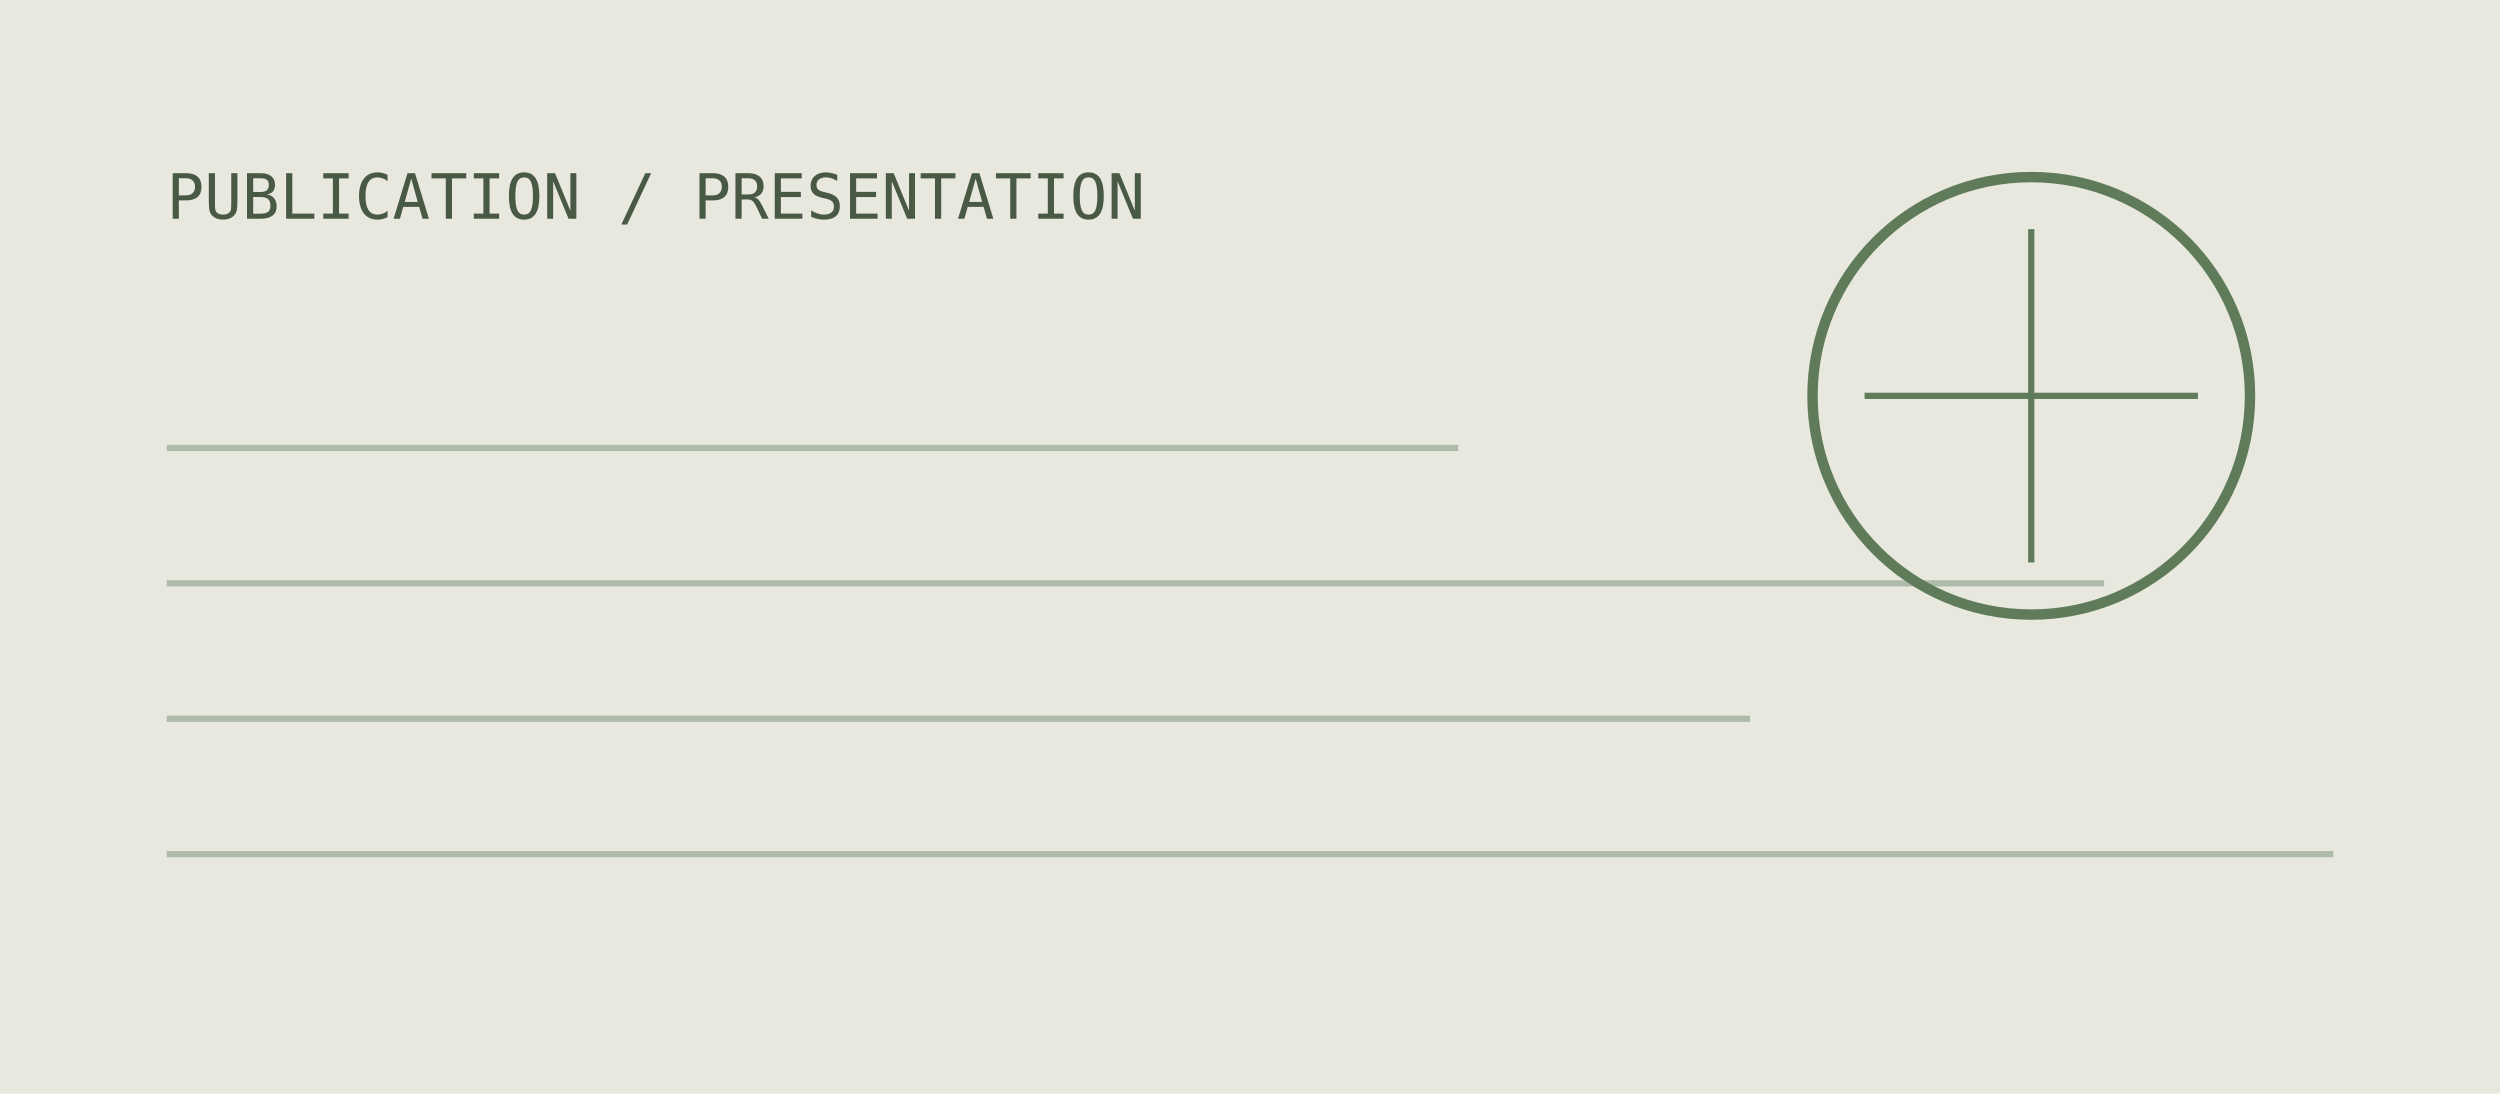
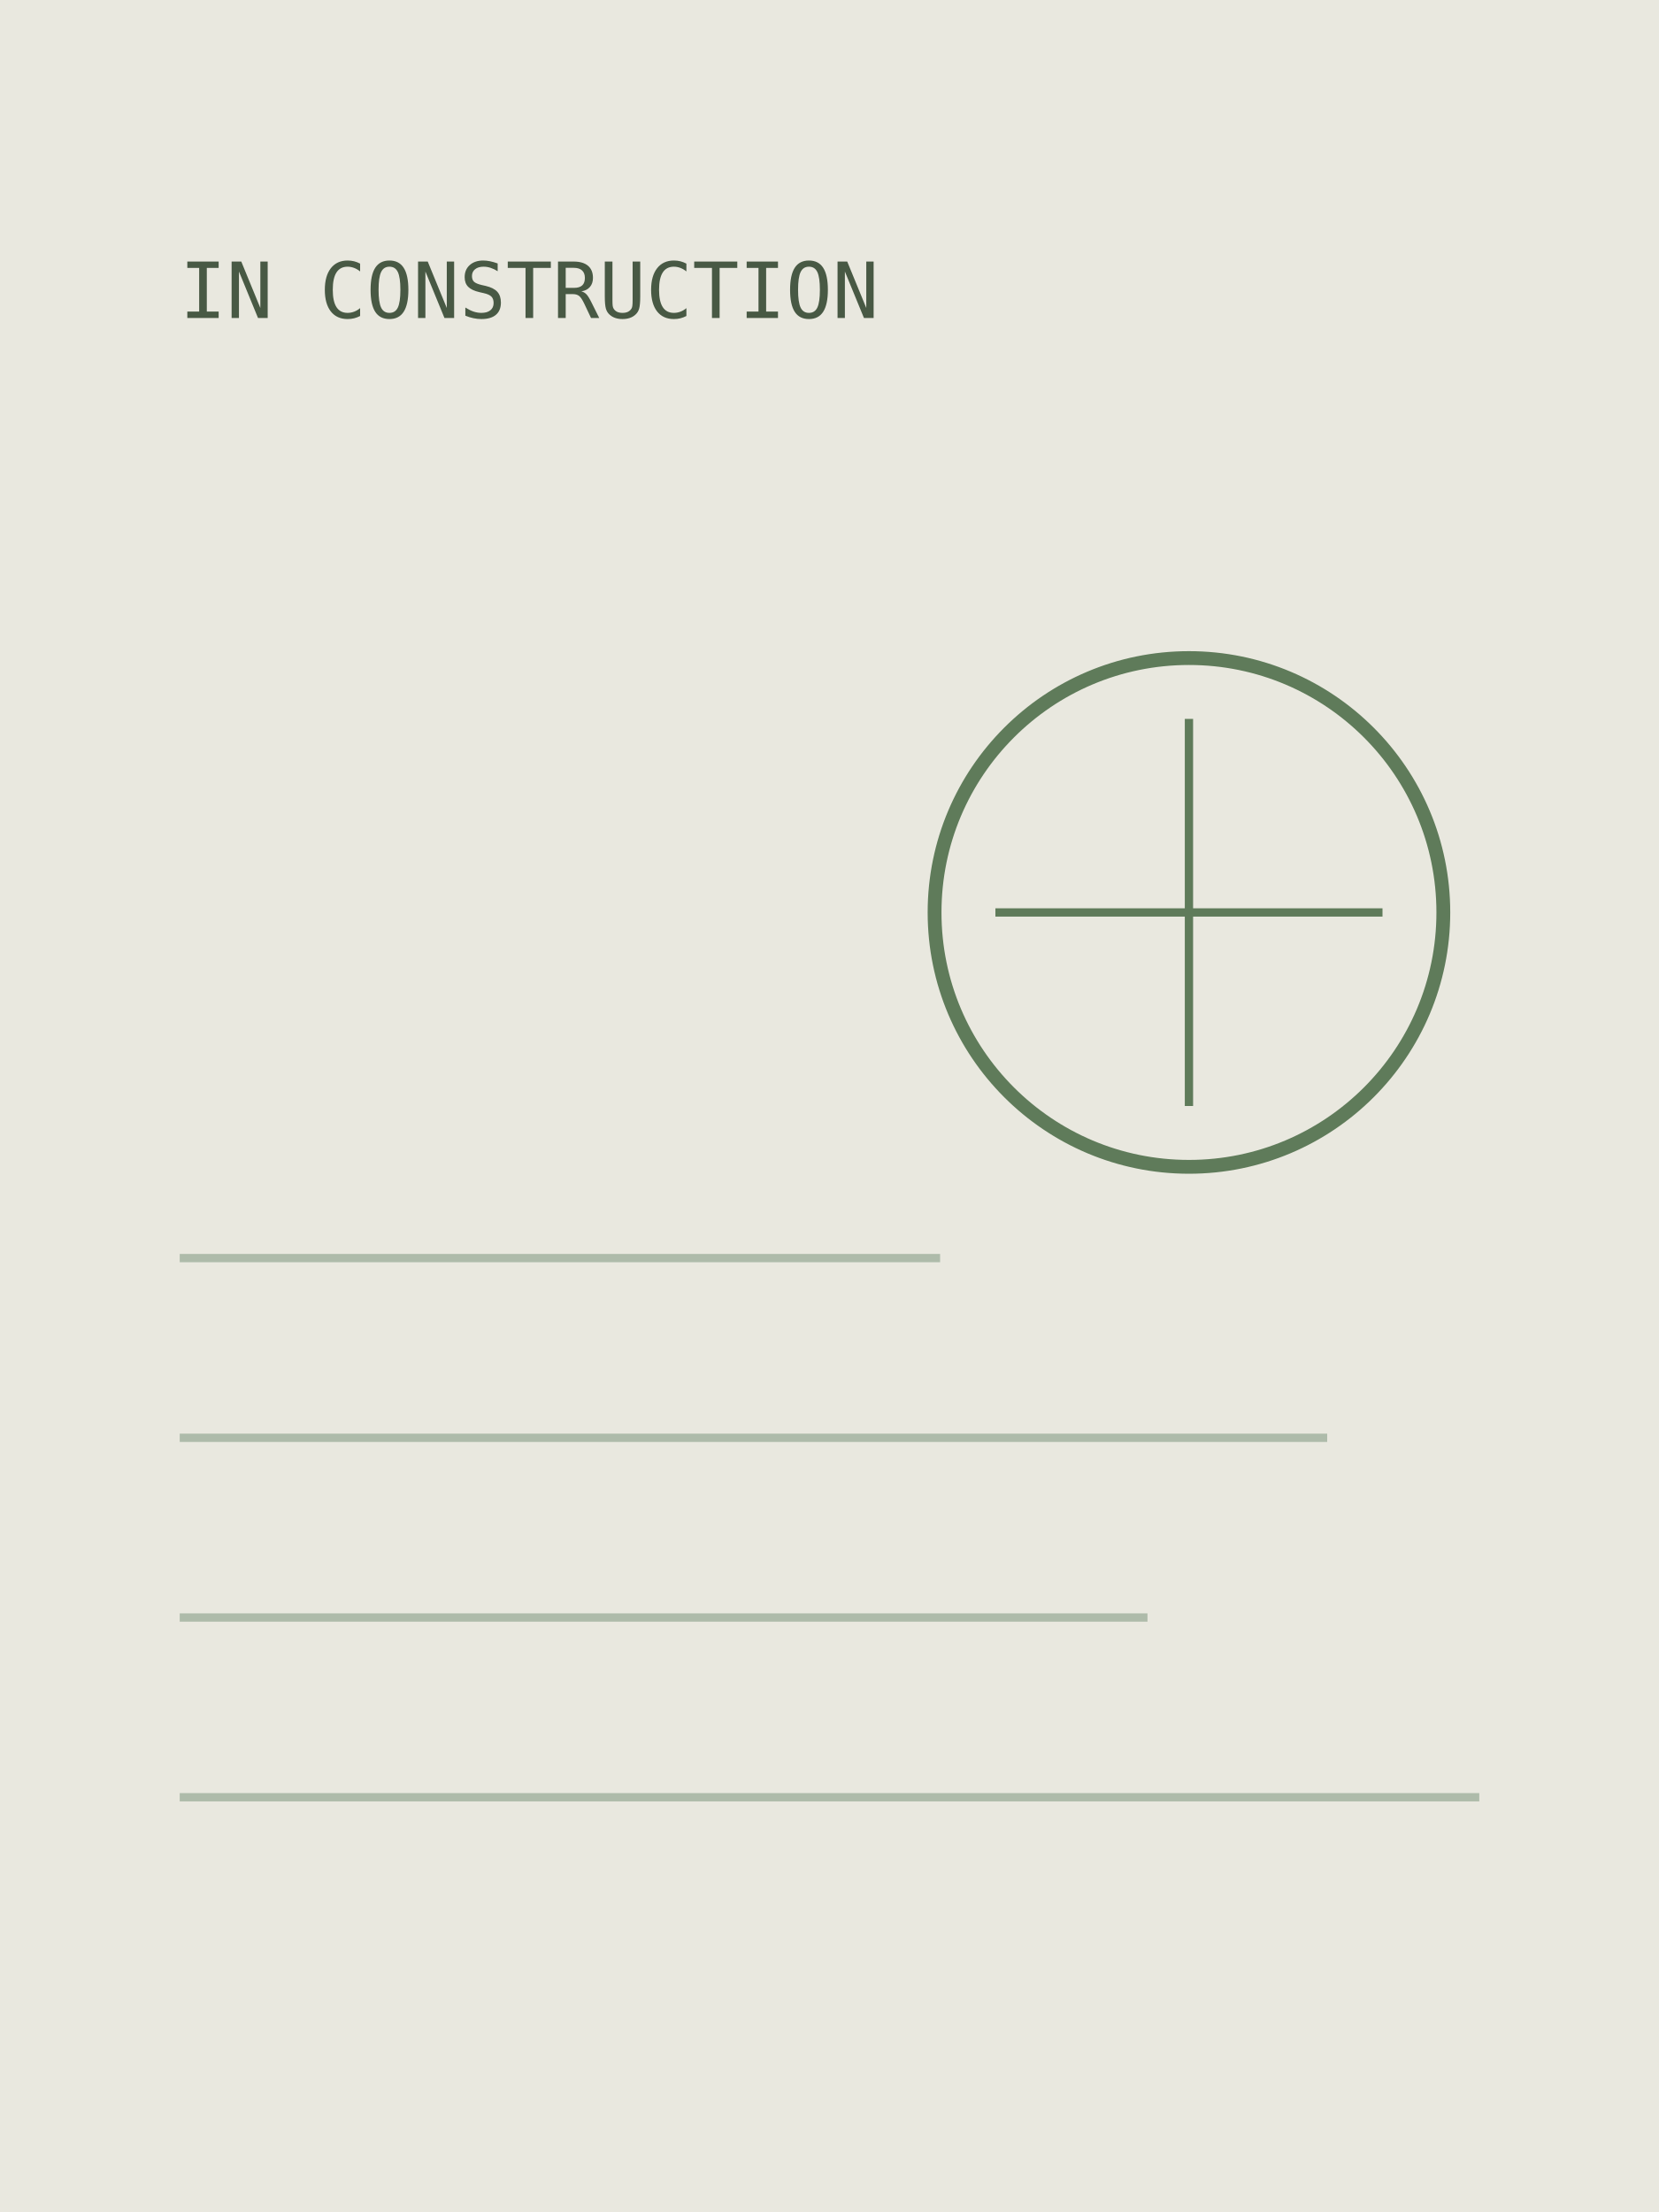
- <svg xmlns="http://www.w3.org/2000/svg" viewBox="0 0 1200 525">
-   <rect width="1200" height="525" fill="#e9e8df" />
-   <path d="M80 410h1040M80 345h760M80 280h930M80 215h620" stroke="#aebbaa" stroke-width="3" />
-   <circle cx="975" cy="190" r="105" fill="none" stroke="#5f7b5a" stroke-width="5" />
-   <path d="M975 110v160M895 190h160" stroke="#5f7b5a" stroke-width="3" />
-   <text x="80" y="105" fill="#485944" font-family="monospace" font-size="30">PUBLICATION / PRESENTATION</text>
+ <svg xmlns="http://www.w3.org/2000/svg" viewBox="0 0 600 800">
+   <rect width="600" height="800" fill="#e9e8df" />
+   <path d="M65 650h470M65 585h350M65 520h415M65 455h275" stroke="#aebbaa" stroke-width="3" />
+   <circle cx="430" cy="330" r="92" fill="none" stroke="#5f7b5a" stroke-width="5" />
+   <path d="M430 260v140M360 330h140" stroke="#5f7b5a" stroke-width="3" />
+   <text x="65" y="115" fill="#485944" font-family="monospace" font-size="28">IN CONSTRUCTION</text>
</svg>
